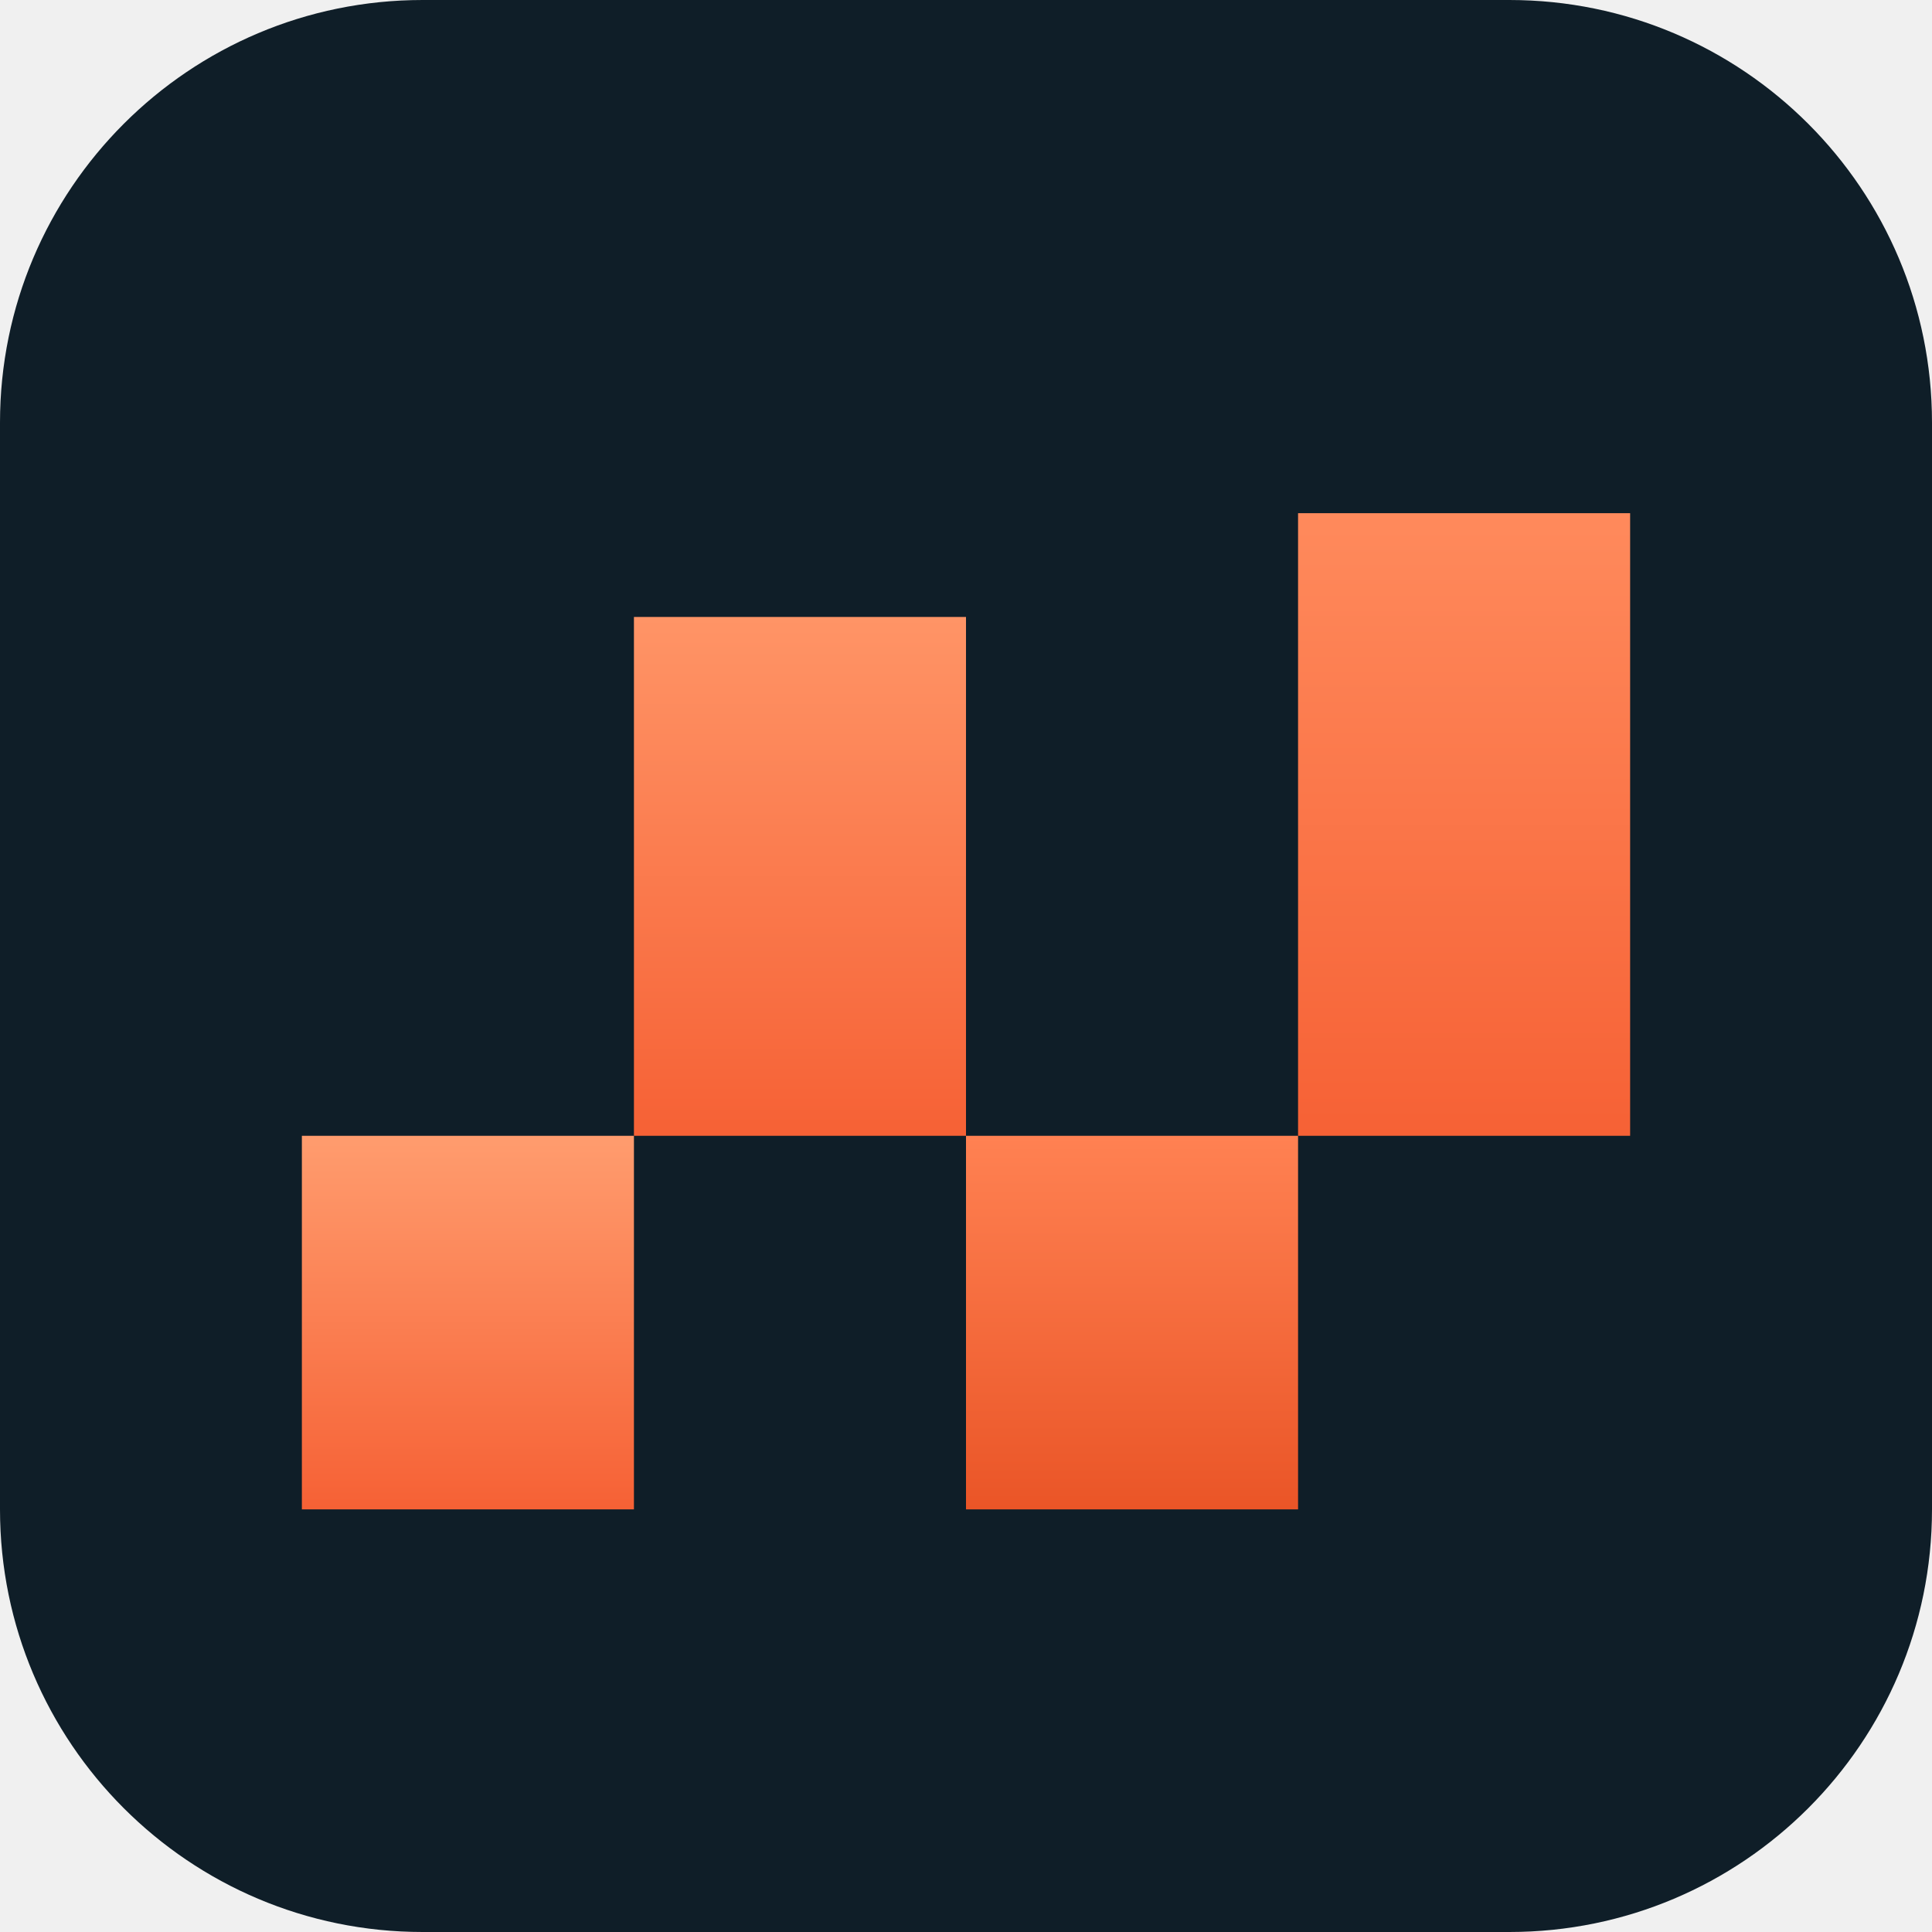
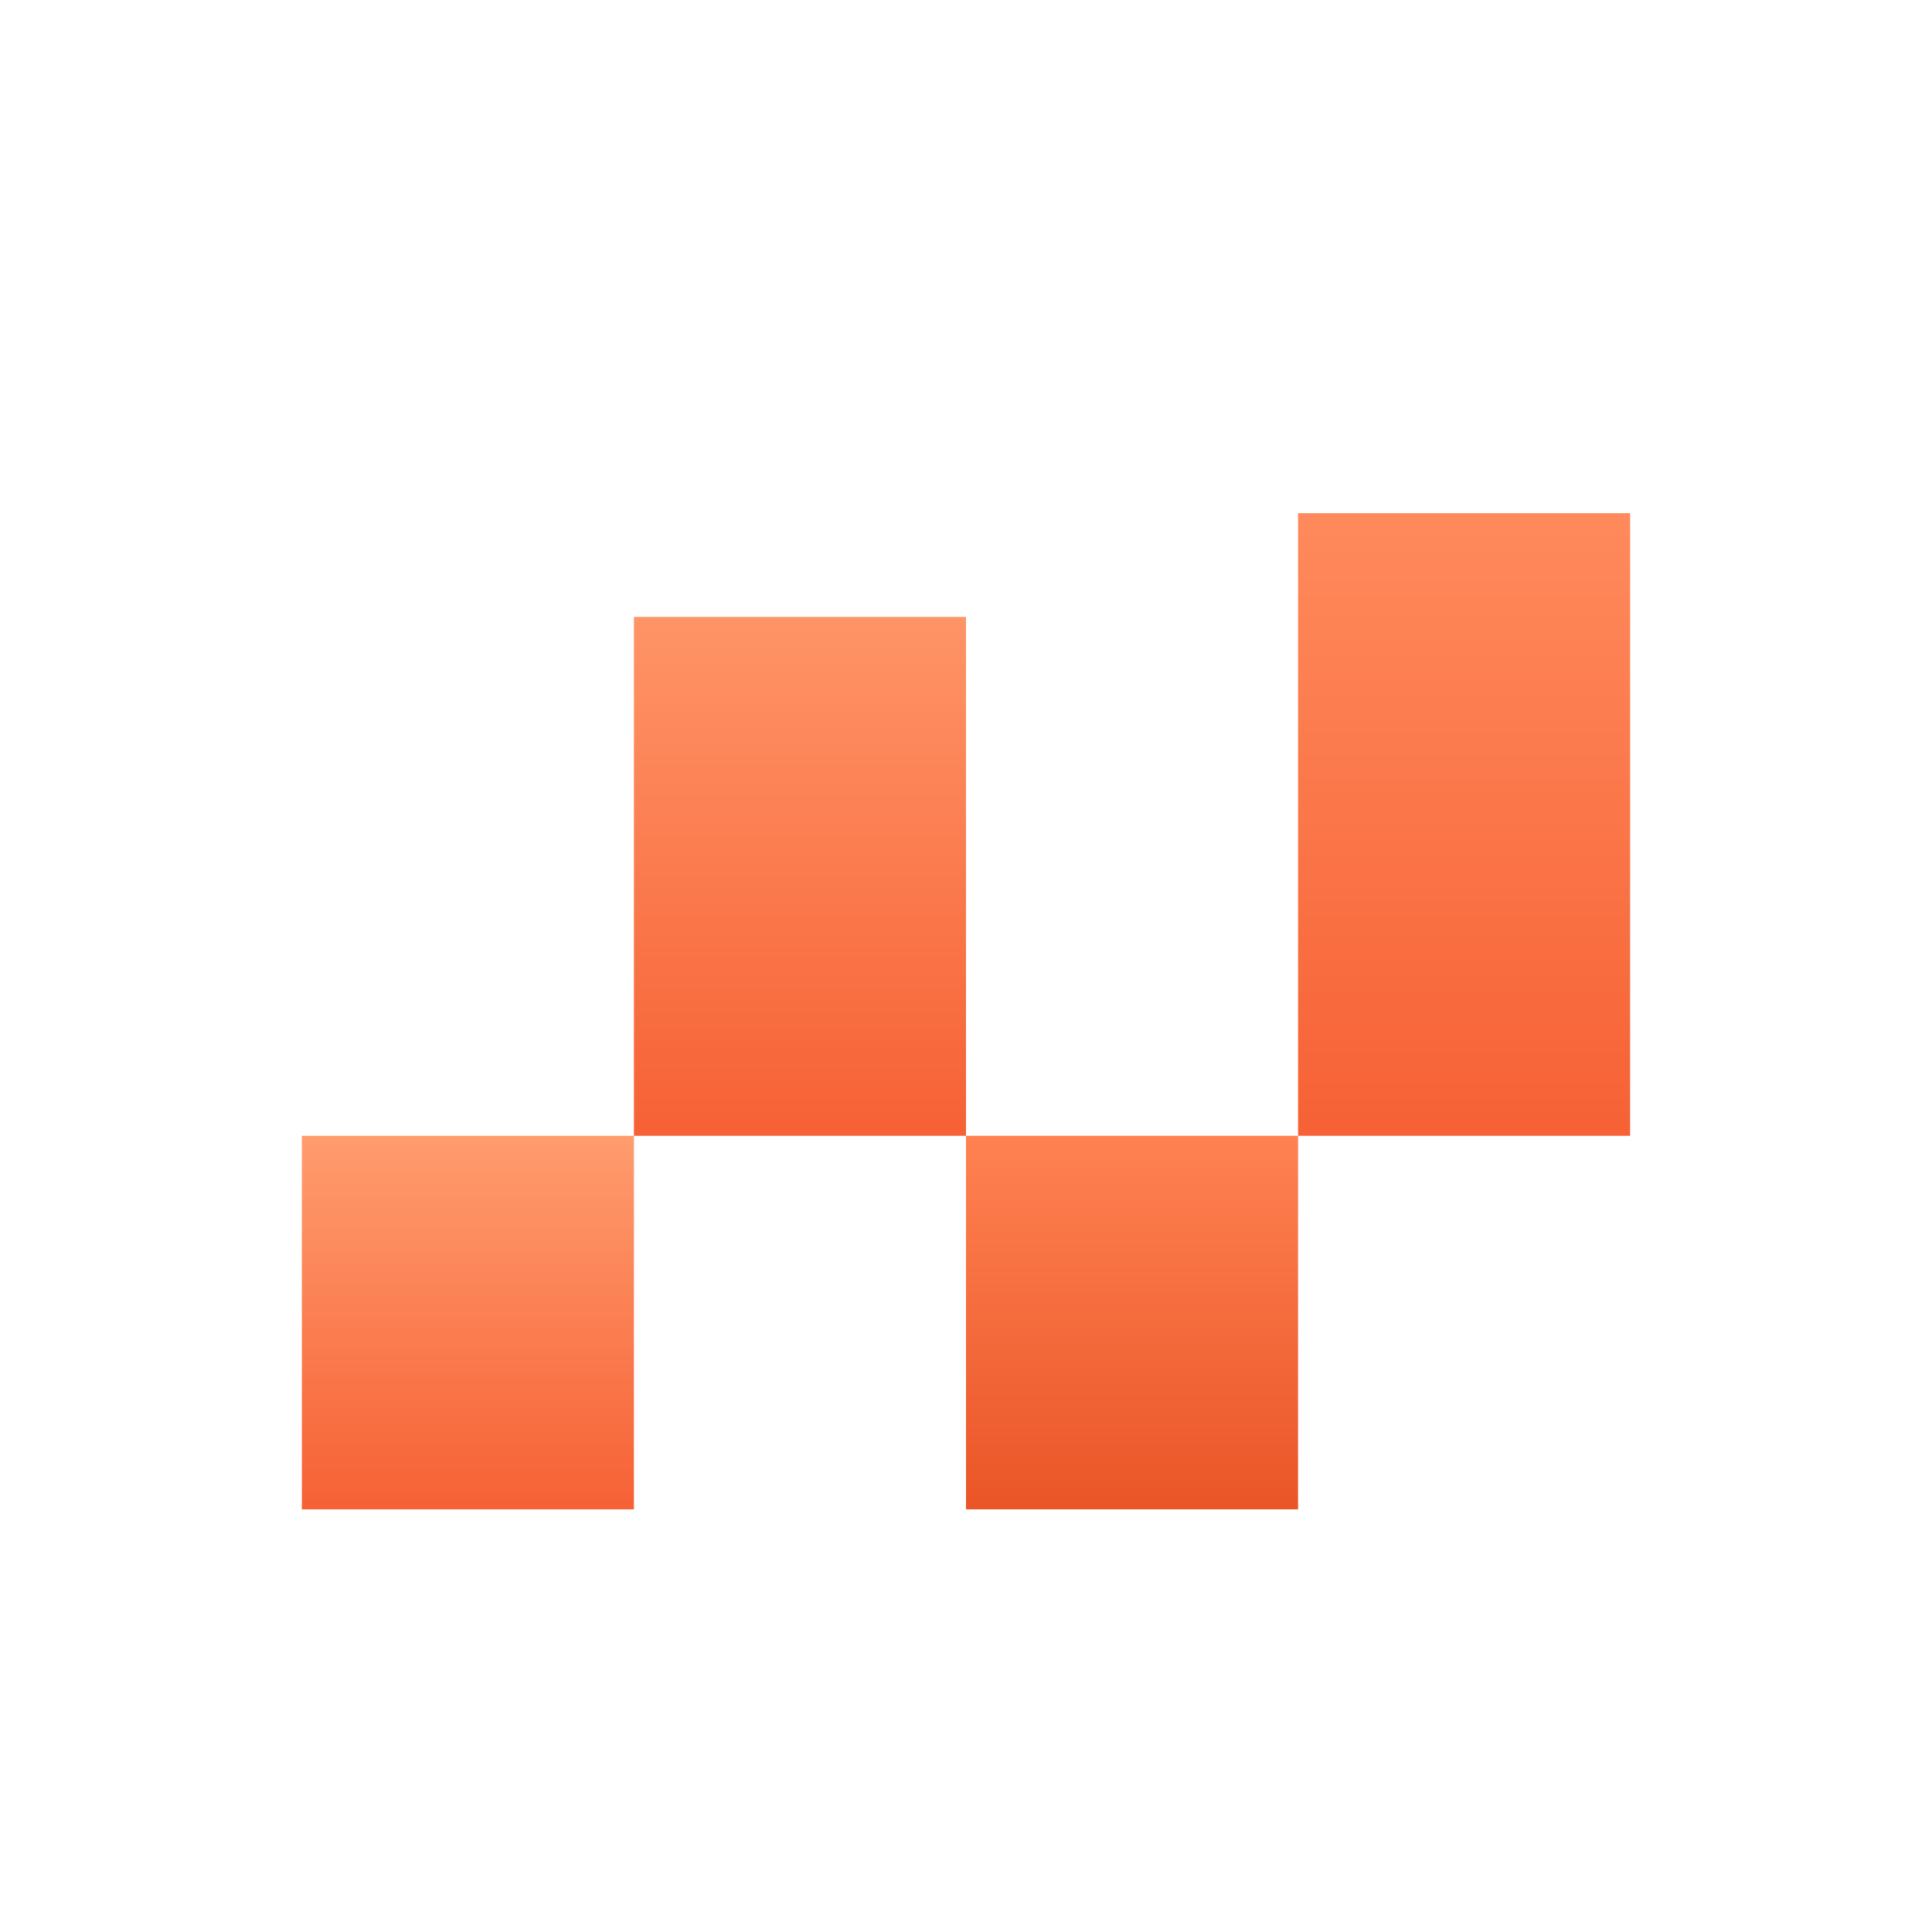
<svg xmlns="http://www.w3.org/2000/svg" viewBox="0 0 32 32">
  <defs>
    <linearGradient id="g0" x1="0" x2="0" y1="0" y2="1">
      <stop offset="0" stop-color="#FF9C6E" />
      <stop offset="1" stop-color="#F66135" />
    </linearGradient>
    <linearGradient id="g1" x1="0" x2="0" y1="0" y2="1">
      <stop offset="0" stop-color="#FF9466" />
      <stop offset="1" stop-color="#F66135" />
    </linearGradient>
    <linearGradient id="g2" x1="0" x2="0" y1="0" y2="1">
      <stop offset="0" stop-color="#FF8152" />
      <stop offset="1" stop-color="#EA5527" />
    </linearGradient>
    <linearGradient id="g3" x1="0" x2="0" y1="0" y2="1">
      <stop offset="0" stop-color="#FF8A5C" />
      <stop offset="1" stop-color="#F66135" />
    </linearGradient>
  </defs>
-   <rect width="32" height="32" rx="7" fill="#0F1E28" />
+   <rect width="32" height="32" fill="#FFFFFF" />
  <g transform="translate(5 8.5) scale(1.375)">
    <rect x="0" y="7.5" width="4" height="4.5" fill="url(#g0)" />
    <rect x="4" y="1.25" width="4" height="6.25" fill="url(#g1)" />
    <rect x="8" y="7.5" width="4" height="4.5" fill="url(#g2)" />
    <rect x="12" y="0" width="4" height="7.5" fill="url(#g3)" />
  </g>
</svg>
